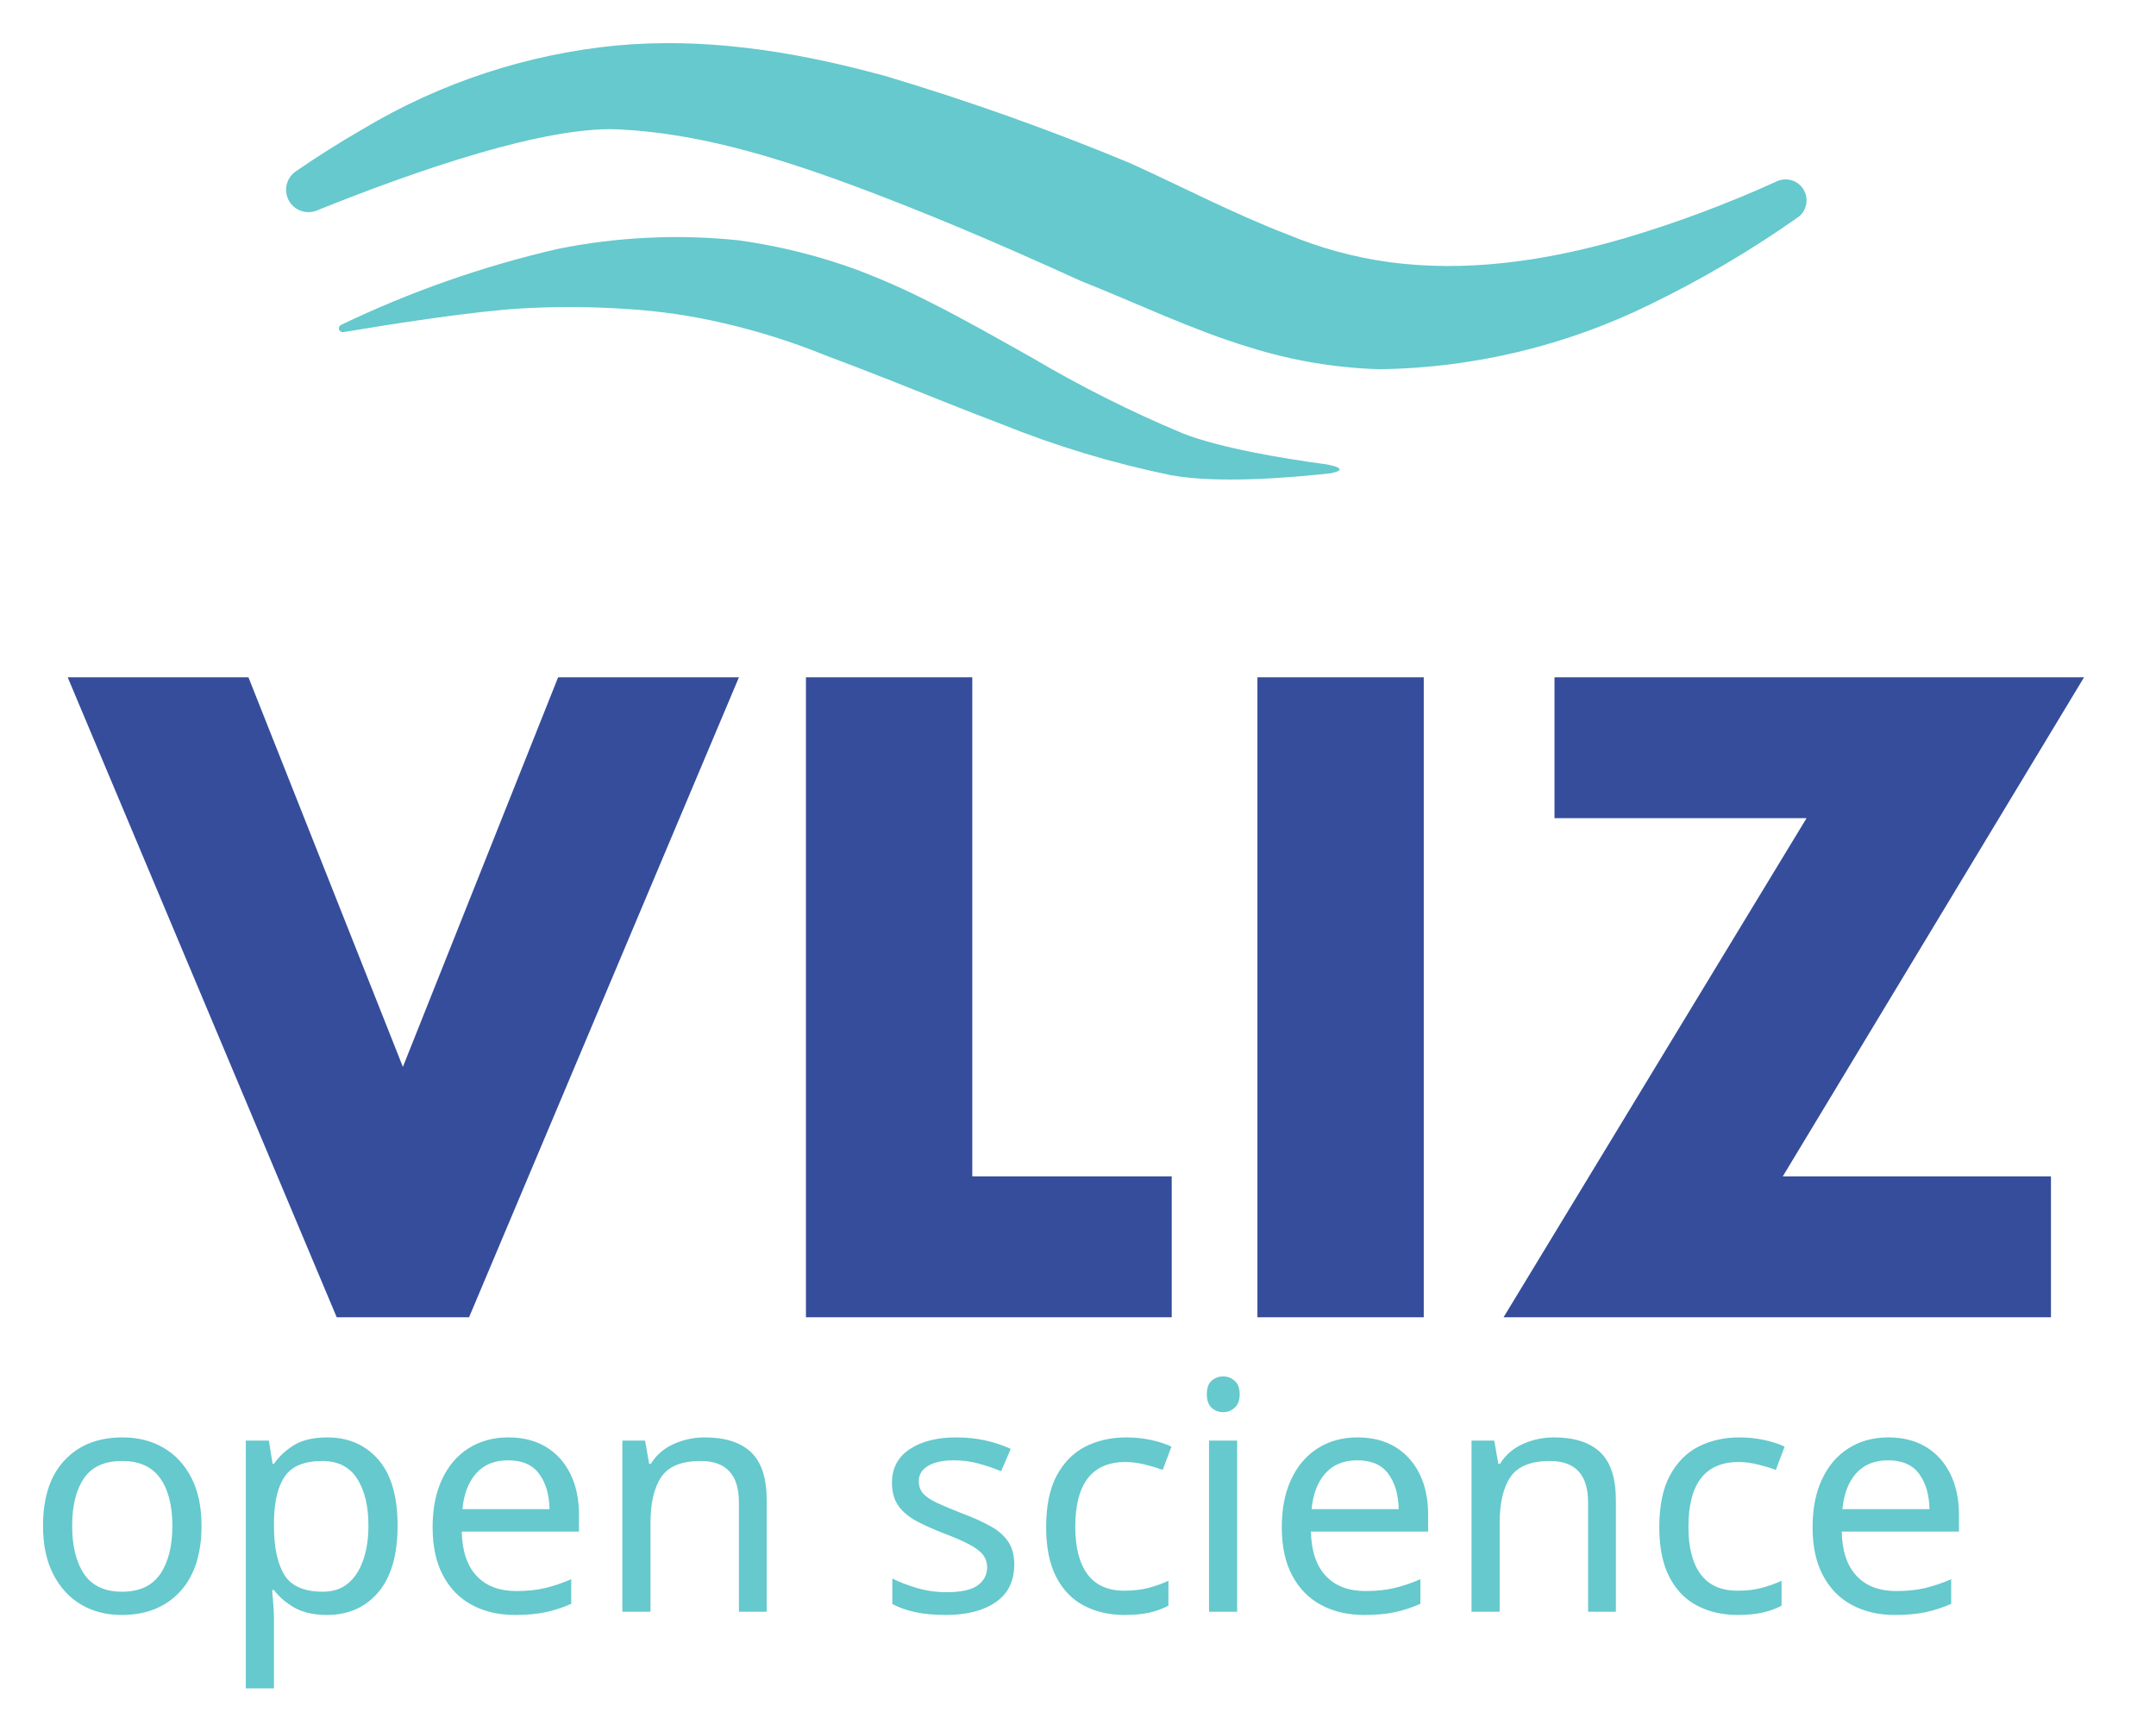
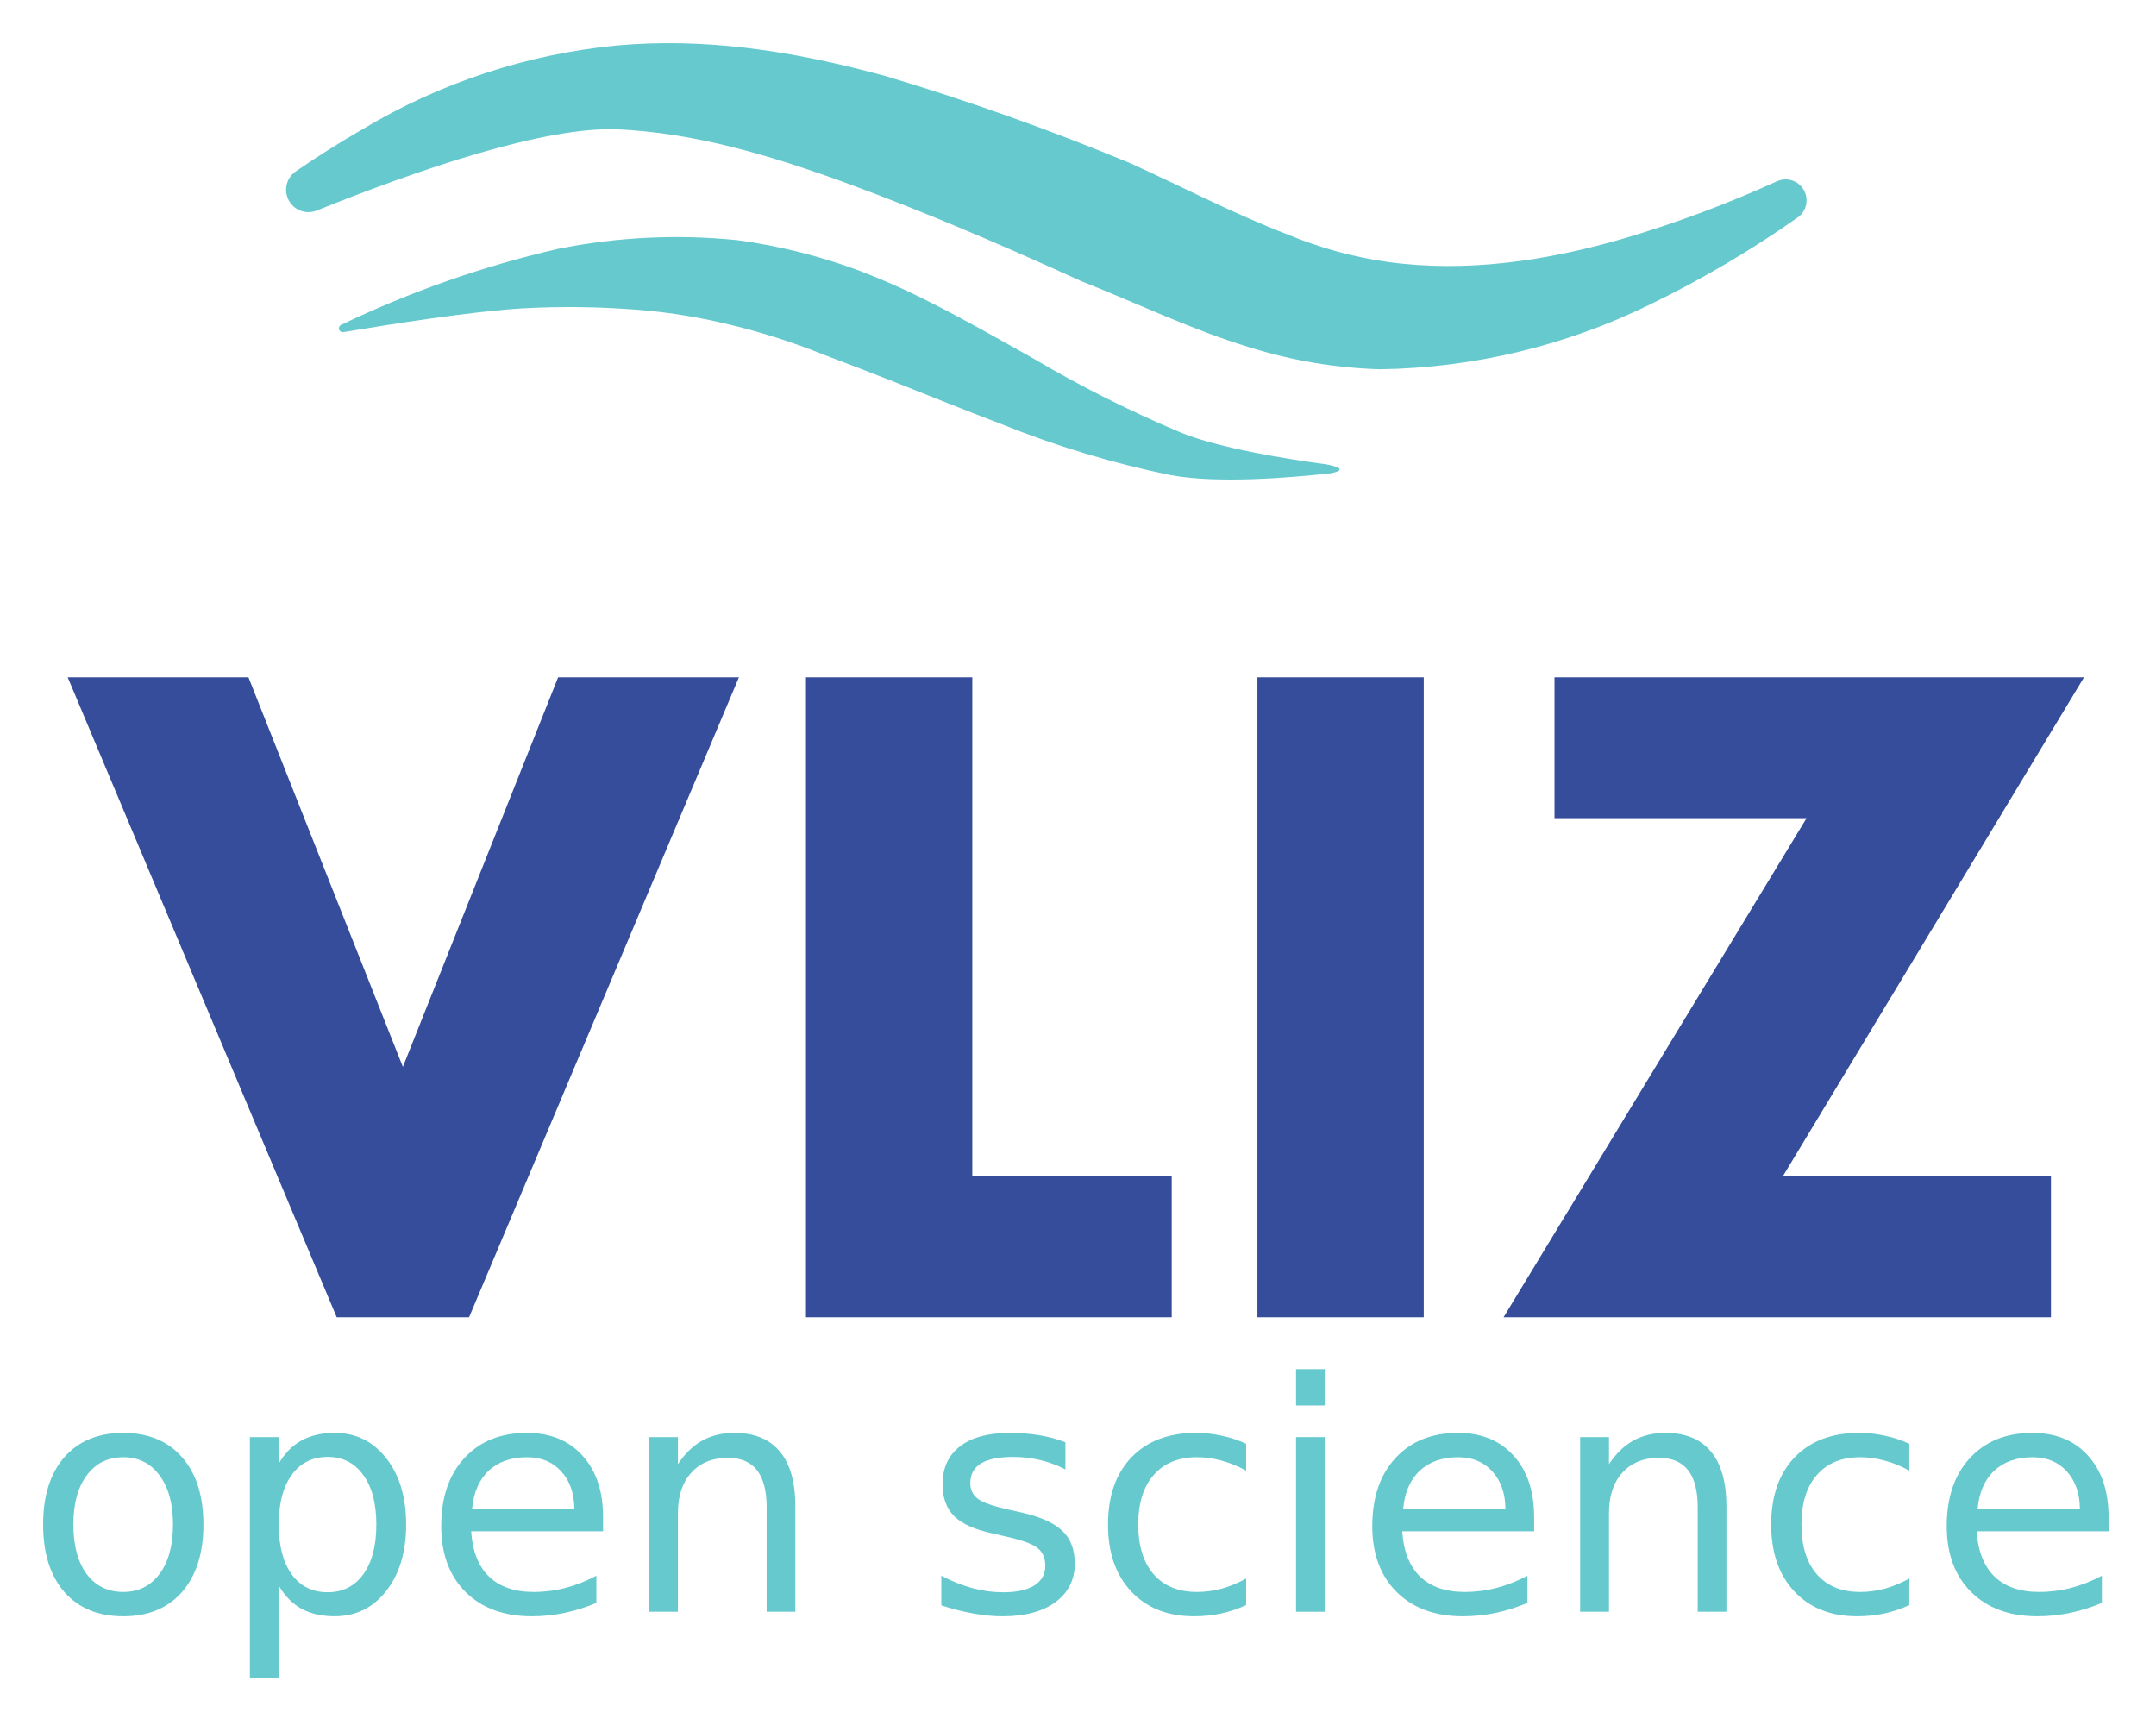
<svg xmlns="http://www.w3.org/2000/svg" width="200" height="160" viewBox="0 0 52.917 42.333" version="1.1" id="svg5">
  <defs id="defs2" />
  <g id="layer1" transform="translate(-21.50603,-29.85127)">
    <g id="g885" transform="matrix(0.2645833,0,0,0.2645833,22.1092,29.85115)">
-       <g id="g20862" transform="translate(4,4)">
-         <path d="m 159.1,105.113 h 24.877 v 13.066 H 133.2 l 28.105,-46.29 H 137.923 V 58.823 h 49.123 z m -48.735,-46.29 h 15.43 v 59.356 h -15.43 z m -26.45,0 v 46.29 h 18.5 v 13.066 H 68.485 V 58.823 Z m -67.147,0 14.326,36.135 14.4,-36.135 H 62.267 L 37.234,118.179 H 24.955 L 0,58.823 Z" id="path2" style="fill:#354d9b;fill-opacity:1" />
-         <path d="m 51.116,8 c 6.916,0.337 13.725,2.257 21.5,5.119 6.394,2.359 13.4,5.3 21.35,8.934 5.251,2.081 10.321,4.543 15.65,6.154 a 44.665,44.665 0 0 0 12.123,2.042 58.78,58.78 0 0 0 25.082,-6.027 98.345,98.345 0 0 0 13.667,-8.055 1.943,1.943 0 0 0 -1.944,-3.346 108.553,108.553 0 0 1 -14.067,5.261 c -7.385,2.159 -14.829,3.214 -22.058,2.208 a 37.771,37.771 0 0 1 -9.222,-2.53 c -4.953,-1.9 -9.7,-4.381 -14.595,-6.609 A 232.639,232.639 0 0 0 75.85,3.051 C 66.788,0.566 58.766,-0.489 50.946,0.214 a 56.424,56.424 0 0 0 -23.558,7.752 91.835,91.835 0 0 0 -6.218,3.922 2.072,2.072 0 0 0 1.92,3.644 C 32.609,11.7 44.356,7.678 51.116,8" class="swoosh" id="path4" style="fill:#65c9cd;fill-opacity:1" />
-         <path d="m 116.539,39.04 c -3.81,-0.518 -9.6,-1.475 -13.1,-2.843 A 113.882,113.882 0 0 1 89.444,29.174 c -3.136,-1.758 -6.252,-3.541 -9.456,-5.148 a 66.763,66.763 0 0 0 -6.755,-2.994 52.928,52.928 0 0 0 -11.1,-2.755 55.785,55.785 0 0 0 -16.632,0.8 96.753,96.753 0 0 0 -20.124,7.048 0.356,0.356 0 0 0 0.2,0.679 c 4.127,-0.694 12.035,-1.949 16.7,-2.208 a 78.475,78.475 0 0 1 9.467,0.056 53.908,53.908 0 0 1 9.085,1.319 62.082,62.082 0 0 1 9.447,2.984 c 2.125,0.8 4.259,1.612 6.394,2.462 3.287,1.309 6.579,2.638 9.9,3.9 a 90.849,90.849 0 0 0 15.767,4.757 c 4.3,0.791 10.961,0.254 14.859,-0.181 2.115,-0.44 -0.65,-0.86 -0.655,-0.86 z" class="swoosh" id="path6" style="fill:#65c9cd;fill-opacity:1" />
+       <g id="g905">
+         <path d="m 163.1,109.113 h 24.877 v 13.066 H 137.2 l 28.105,-46.29 H 141.923 V 62.823 h 49.123 z m -48.735,-46.29 h 15.43 v 59.356 h -15.43 z m -26.45,0 v 46.29 h 18.5 v 13.066 H 72.485 V 62.823 Z m -67.147,0 14.326,36.135 14.4,-36.135 H 66.267 L 41.234,122.179 H 28.955 L 4,62.823 Z" id="path2" style="fill:#354d9b;fill-opacity:1" />
+         <path d="m 55.116,12 c 6.916,0.337 13.725,2.257 21.5,5.119 6.394,2.359 13.4,5.3 21.35,8.934 5.251,2.081 10.321,4.543 15.65,6.154 a 44.665,44.665 0 0 0 12.123,2.042 58.78,58.78 0 0 0 25.082,-6.027 98.345,98.345 0 0 0 13.667,-8.055 1.943,1.943 0 0 0 -1.944,-3.346 108.553,108.553 0 0 1 -14.067,5.261 c -7.385,2.159 -14.829,3.214 -22.058,2.208 a 37.771,37.771 0 0 1 -9.222,-2.53 c -4.953,-1.9 -9.7,-4.381 -14.595,-6.609 A 232.639,232.639 0 0 0 79.85,7.051 C 70.788,4.566 62.766,3.511 54.946,4.214 a 56.424,56.424 0 0 0 -23.558,7.752 91.835,91.835 0 0 0 -6.218,3.922 2.072,2.072 0 0 0 1.92,3.644 C 36.609,15.7 48.356,11.678 55.116,12" class="swoosh" id="path4" style="fill:#65c9cd;fill-opacity:1" />
+         <path d="m 120.539,43.04 c -3.81,-0.518 -9.6,-1.475 -13.1,-2.843 A 113.882,113.882 0 0 1 93.444,33.174 c -3.136,-1.758 -6.252,-3.541 -9.456,-5.148 a 66.763,66.763 0 0 0 -6.755,-2.994 52.928,52.928 0 0 0 -11.1,-2.755 55.785,55.785 0 0 0 -16.632,0.8 96.753,96.753 0 0 0 -20.124,7.048 0.356,0.356 0 0 0 0.2,0.679 c 4.127,-0.694 12.035,-1.949 16.7,-2.208 a 78.475,78.475 0 0 1 9.467,0.056 53.908,53.908 0 0 1 9.085,1.319 62.082,62.082 0 0 1 9.447,2.984 c 2.125,0.8 4.259,1.612 6.394,2.462 3.287,1.309 6.579,2.638 9.9,3.9 a 90.849,90.849 0 0 0 15.767,4.757 c 4.3,0.791 10.961,0.254 14.859,-0.181 2.115,-0.44 -0.65,-0.86 -0.655,-0.86 z" class="swoosh" id="path6" style="fill:#65c9cd;fill-opacity:1" />
+         <g aria-label="open science" id="text4541" style="font-size:29.625px;line-height:1.25">
+           <path d="m 9.155,135.161 q -2.141,0 -3.385,1.678 -1.244,1.663 -1.244,4.571 0,2.907 1.23,4.585 1.244,1.663 3.399,1.663 2.126,0 3.37,-1.678 1.244,-1.678 1.244,-4.571 0,-2.879 -1.244,-4.557 -1.244,-1.692 -3.37,-1.692 z m 0,-2.257 q 3.472,0 5.453,2.257 1.982,2.257 1.982,6.249 0,3.978 -1.982,6.249 -1.982,2.257 -5.453,2.257 -3.486,0 -5.468,-2.257 -1.967,-2.271 -1.967,-6.249 0,-3.992 1.967,-6.249 1.982,-2.257 5.468,-2.257 z" style="fill:#65c9cd" id="path831" />
+           <path d="m 23.577,147.066 v 8.592 h -2.676 v -22.363 h 2.676 v 2.459 q 0.839,-1.447 2.112,-2.141 1.287,-0.709 3.067,-0.709 2.951,0 4.788,2.343 1.852,2.343 1.852,6.162 0,3.819 -1.852,6.162 -1.837,2.343 -4.788,2.343 -1.779,0 -3.067,-0.694 -1.273,-0.709 -2.112,-2.155 z m 9.055,-5.656 q 0,-2.936 -1.215,-4.6 -1.201,-1.678 -3.313,-1.678 -2.112,0 -3.327,1.678 -1.201,1.663 -1.201,4.6 0,2.936 1.201,4.614 1.215,1.663 3.327,1.663 2.112,0 3.313,-1.663 1.215,-1.678 1.215,-4.614 z" style="fill:#65c9cd" id="path833" />
+           <path d="m 53.665,140.73 v 1.302 H 41.427 q 0.174,2.748 1.649,4.195 1.49,1.432 4.137,1.432 1.533,0 2.965,-0.376 1.447,-0.376 2.864,-1.128 v 2.517 q -1.432,0.608 -2.936,0.926 -1.504,0.318 -3.052,0.318 -3.877,0 -6.148,-2.257 -2.257,-2.257 -2.257,-6.104 0,-3.978 2.141,-6.307 2.155,-2.343 5.801,-2.343 3.269,0 5.164,2.112 1.909,2.097 1.909,5.714 z m -2.662,-0.781 q -0.029,-2.184 -1.23,-3.486 -1.186,-1.302 -3.153,-1.302 -2.228,0 -3.573,1.258 -1.331,1.258 -1.533,3.544 z" style="fill:#65c9cd" id="path835" />
+           <path d="m 71.5,139.718 v 9.778 h -2.662 v -9.692 q 0,-2.3 -0.897,-3.443 -0.897,-1.143 -2.691,-1.143 -2.155,0 -3.399,1.374 -1.244,1.374 -1.244,3.746 v 9.156 H 57.932 V 133.295 h 2.676 v 2.517 q 0.955,-1.461 2.242,-2.184 1.302,-0.723 2.994,-0.723 2.792,0 4.224,1.736 1.432,1.721 1.432,5.077 z" style="fill:#65c9cd" id="path837" />
+           <path d="m 96.554,133.773 v 2.517 q -1.128,-0.579 -2.343,-0.868 -1.215,-0.289 -2.517,-0.289 -1.982,0 -2.98,0.608 -0.984,0.608 -0.984,1.823 0,0.926 0.709,1.461 0.709,0.521 2.85,0.998 l 0.911,0.203 q 2.835,0.608 4.021,1.721 1.201,1.099 1.201,3.081 0,2.257 -1.794,3.573 -1.779,1.316 -4.904,1.316 -1.302,0 -2.719,-0.26 -1.403,-0.246 -2.965,-0.752 v -2.748 q 1.475,0.767 2.907,1.157 1.432,0.376 2.835,0.376 1.88,0 2.893,-0.636 1.013,-0.651 1.013,-1.823 0,-1.085 -0.738,-1.663 -0.723,-0.579 -3.197,-1.114 l -0.926,-0.217 q -2.474,-0.521 -3.573,-1.591 -1.099,-1.085 -1.099,-2.965 0,-2.285 1.62,-3.53 1.62,-1.244 4.6,-1.244 1.475,0 2.777,0.217 1.302,0.217 2.401,0.651 z" style="fill:#65c9cd" id="path839" />
+           <path d="m 113.319,133.917 v 2.488 q -1.128,-0.622 -2.271,-0.926 -1.128,-0.318 -2.285,-0.318 -2.589,0 -4.021,1.649 -1.432,1.635 -1.432,4.6 0,2.965 1.432,4.614 1.432,1.635 4.021,1.635 1.157,0 2.285,-0.304 1.143,-0.318 2.271,-0.94 v 2.459 q -1.114,0.521 -2.314,0.781 -1.186,0.26 -2.531,0.26 -3.66,0 -5.815,-2.3 -2.155,-2.3 -2.155,-6.206 0,-3.963 2.17,-6.234 2.184,-2.271 5.974,-2.271 1.23,0 2.401,0.26 1.172,0.246 2.271,0.752 z" style="fill:#65c9cd" id="path841" />
+           <path d="m 117.948,133.295 h 2.662 v 16.201 h -2.662 z m 0,-6.307 h 2.662 v 3.37 h -2.662 z" style="fill:#65c9cd" id="path843" />
+           <path d="m 140.036,140.73 v 1.302 h -12.238 q 0.174,2.748 1.649,4.195 1.49,1.432 4.137,1.432 1.533,0 2.965,-0.376 1.447,-0.376 2.864,-1.128 v 2.517 q -1.432,0.608 -2.936,0.926 -1.504,0.318 -3.052,0.318 -3.877,0 -6.148,-2.257 -2.257,-2.257 -2.257,-6.104 0,-3.978 2.141,-6.307 2.155,-2.343 5.801,-2.343 3.269,0 5.164,2.112 1.909,2.097 1.909,5.714 z m -2.662,-0.781 q -0.029,-2.184 -1.23,-3.486 -1.186,-1.302 -3.153,-1.302 -2.228,0 -3.573,1.258 -1.331,1.258 -1.533,3.544 z" style="fill:#65c9cd" id="path845" />
+           <path d="m 157.871,139.718 v 9.778 h -2.662 v -9.692 q 0,-2.3 -0.897,-3.443 -0.897,-1.143 -2.691,-1.143 -2.155,0 -3.399,1.374 -1.244,1.374 -1.244,3.746 v 9.156 h -2.676 V 133.295 h 2.676 v 2.517 q 0.955,-1.461 2.242,-2.184 1.302,-0.723 2.994,-0.723 2.792,0 4.224,1.736 1.432,1.721 1.432,5.077 z" style="fill:#65c9cd" id="path847" />
+           <path d="m 174.839,133.917 v 2.488 q -1.128,-0.622 -2.271,-0.926 -1.128,-0.318 -2.285,-0.318 -2.589,0 -4.021,1.649 -1.432,1.635 -1.432,4.6 0,2.965 1.432,4.614 1.432,1.635 4.021,1.635 1.157,0 2.285,-0.304 1.143,-0.318 2.271,-0.94 v 2.459 q -1.114,0.521 -2.314,0.781 -1.186,0.26 -2.531,0.26 -3.66,0 -5.815,-2.3 -2.155,-2.3 -2.155,-6.206 0,-3.963 2.17,-6.234 2.184,-2.271 5.974,-2.271 1.23,0 2.401,0.26 1.172,0.246 2.271,0.752 z" style="fill:#65c9cd" id="path849" />
+           <path d="m 193.325,140.73 v 1.302 h -12.238 q 0.174,2.748 1.649,4.195 1.49,1.432 4.137,1.432 1.533,0 2.965,-0.376 1.447,-0.376 2.864,-1.128 v 2.517 q -1.432,0.608 -2.936,0.926 -1.504,0.318 -3.052,0.318 -3.877,0 -6.148,-2.257 -2.257,-2.257 -2.257,-6.104 0,-3.978 2.141,-6.307 2.155,-2.343 5.801,-2.343 3.269,0 5.164,2.112 1.909,2.097 1.909,5.714 z m -2.662,-0.781 q -0.029,-2.184 -1.23,-3.486 -1.186,-1.302 -3.153,-1.302 -2.228,0 -3.573,1.258 -1.331,1.258 -1.533,3.544 z" style="fill:#65c9cd" id="path851" />
+         </g>
      </g>
-       <text xml:space="preserve" style="font-style:normal;font-weight:normal;font-size:29.625px;line-height:1.25;font-family:sans-serif;fill:#000000;fill-opacity:1;stroke:none;stroke-width:1" x="0.086" y="149.496" id="text4541">
-         <tspan id="tspan4539" x="0.086" y="149.496" style="fill:#65c9cd;fill-opacity:1;stroke-width:1">open science</tspan>
-       </text>
    </g>
  </g>
</svg>
